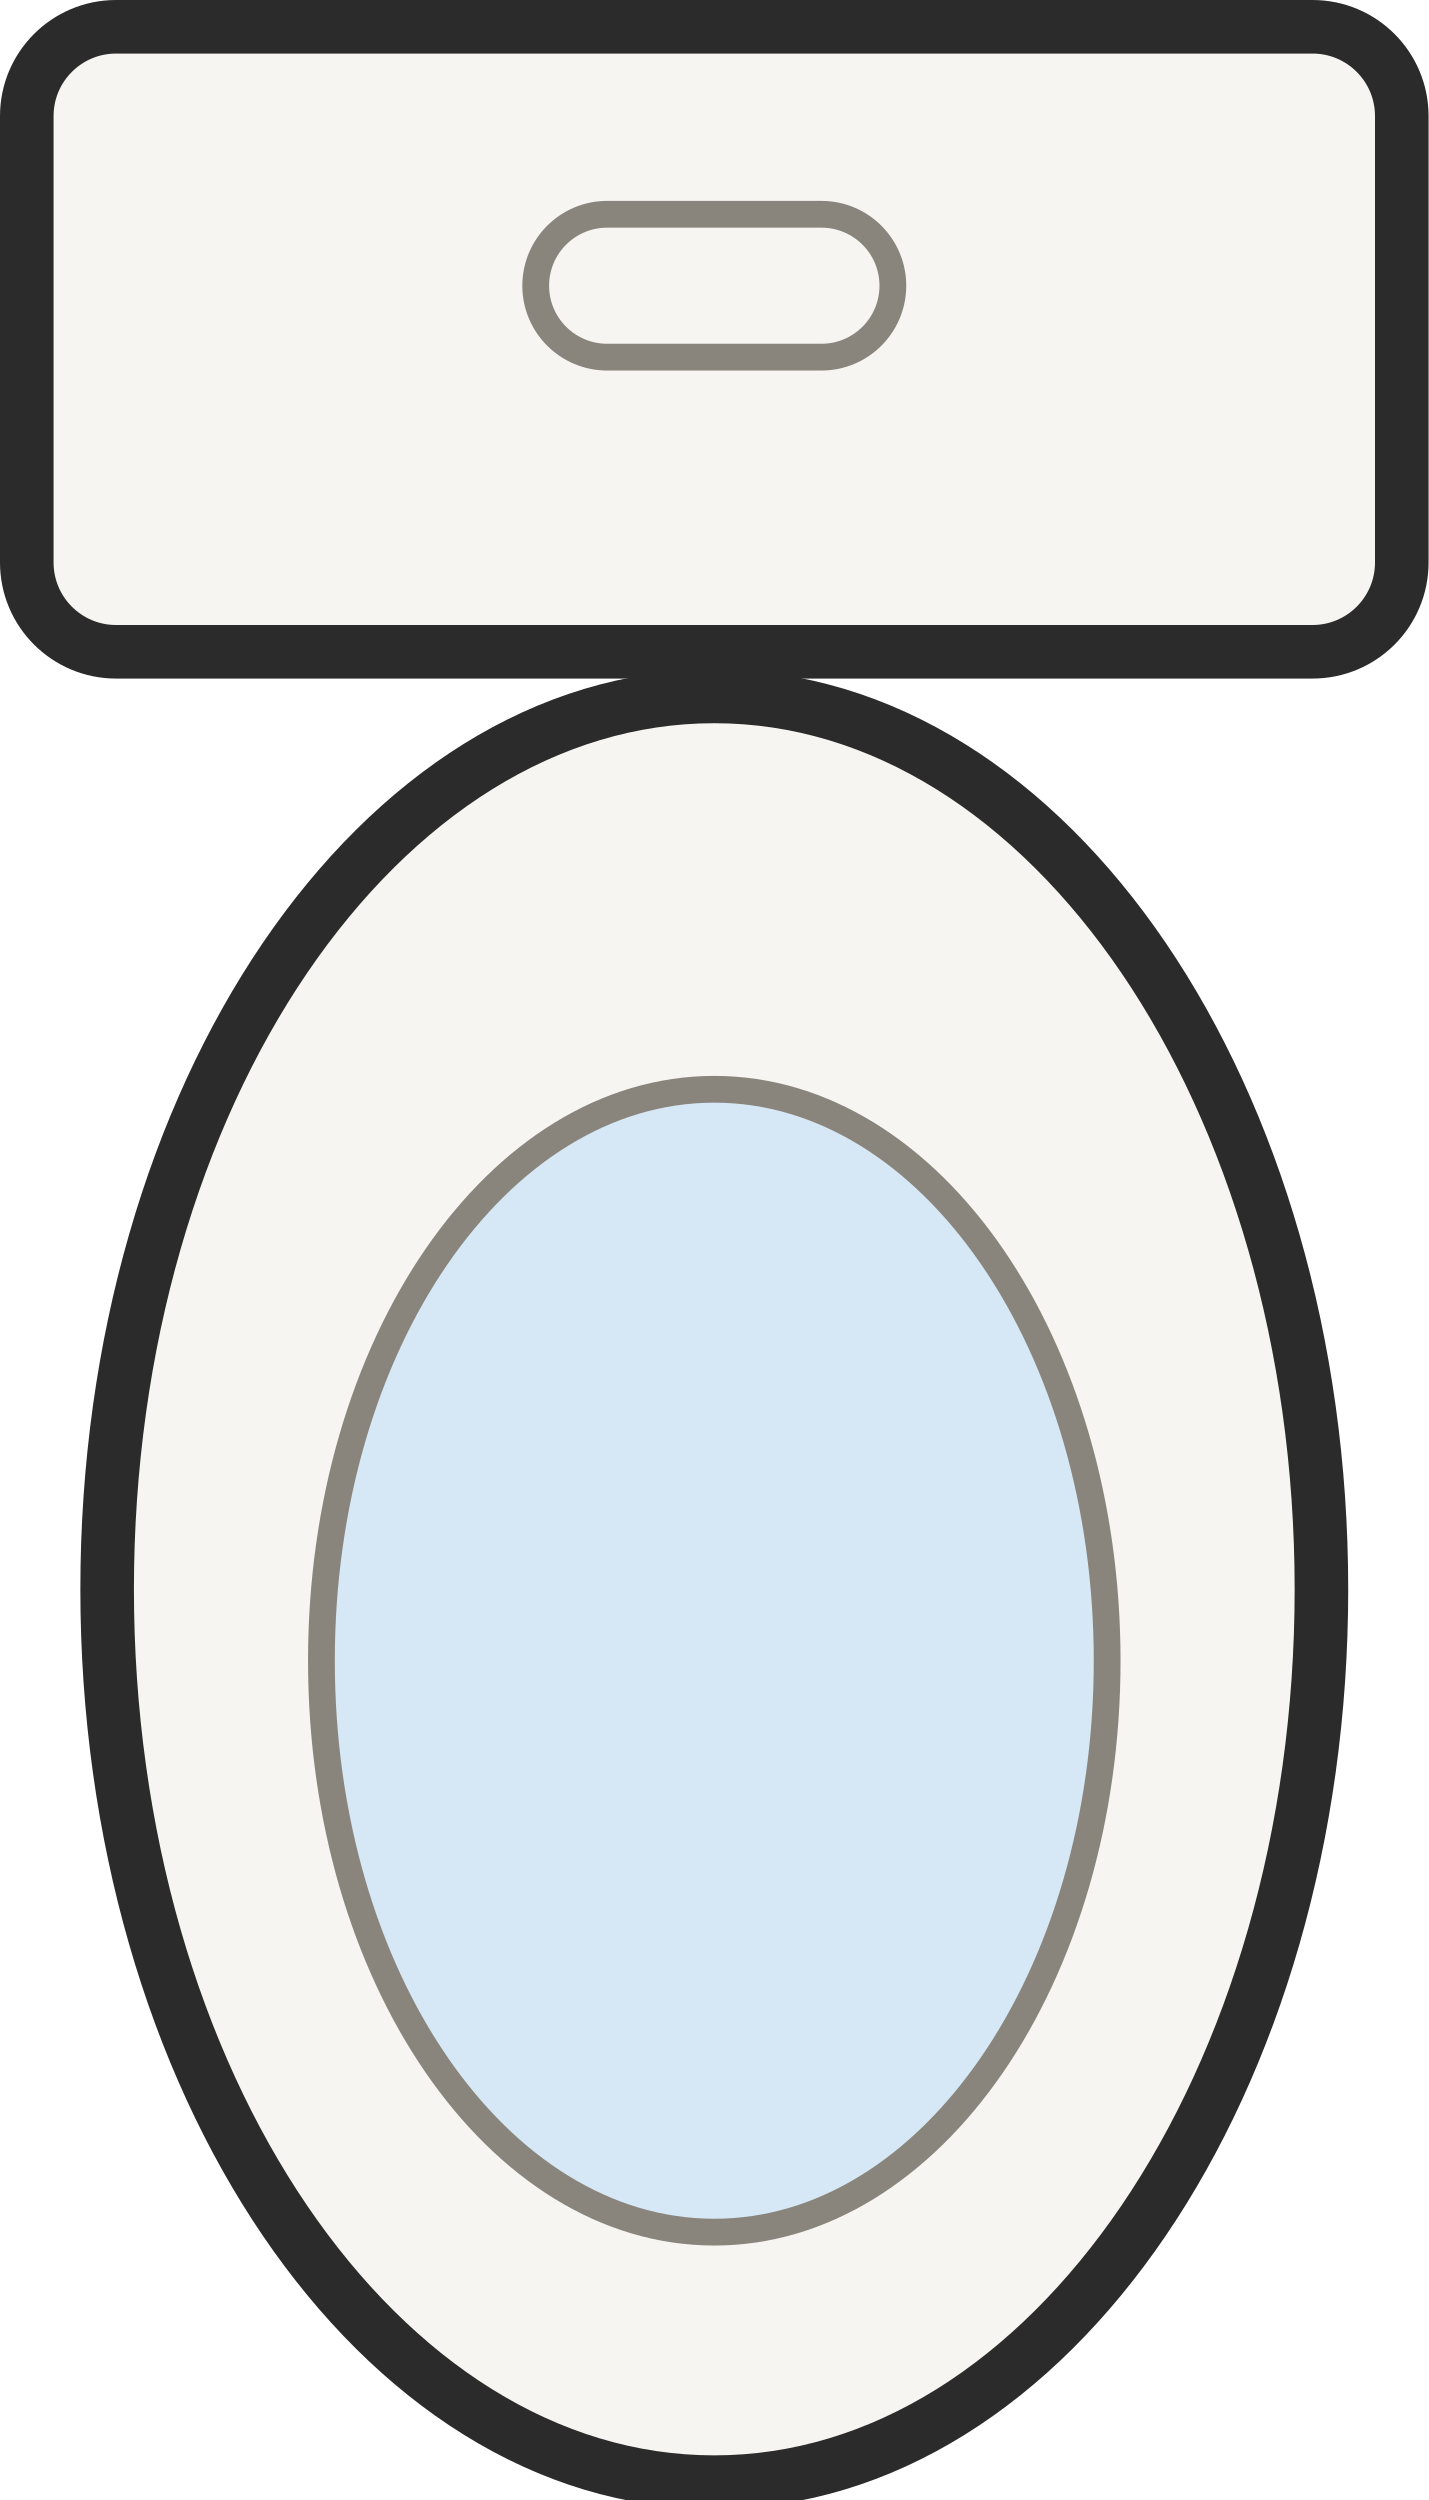
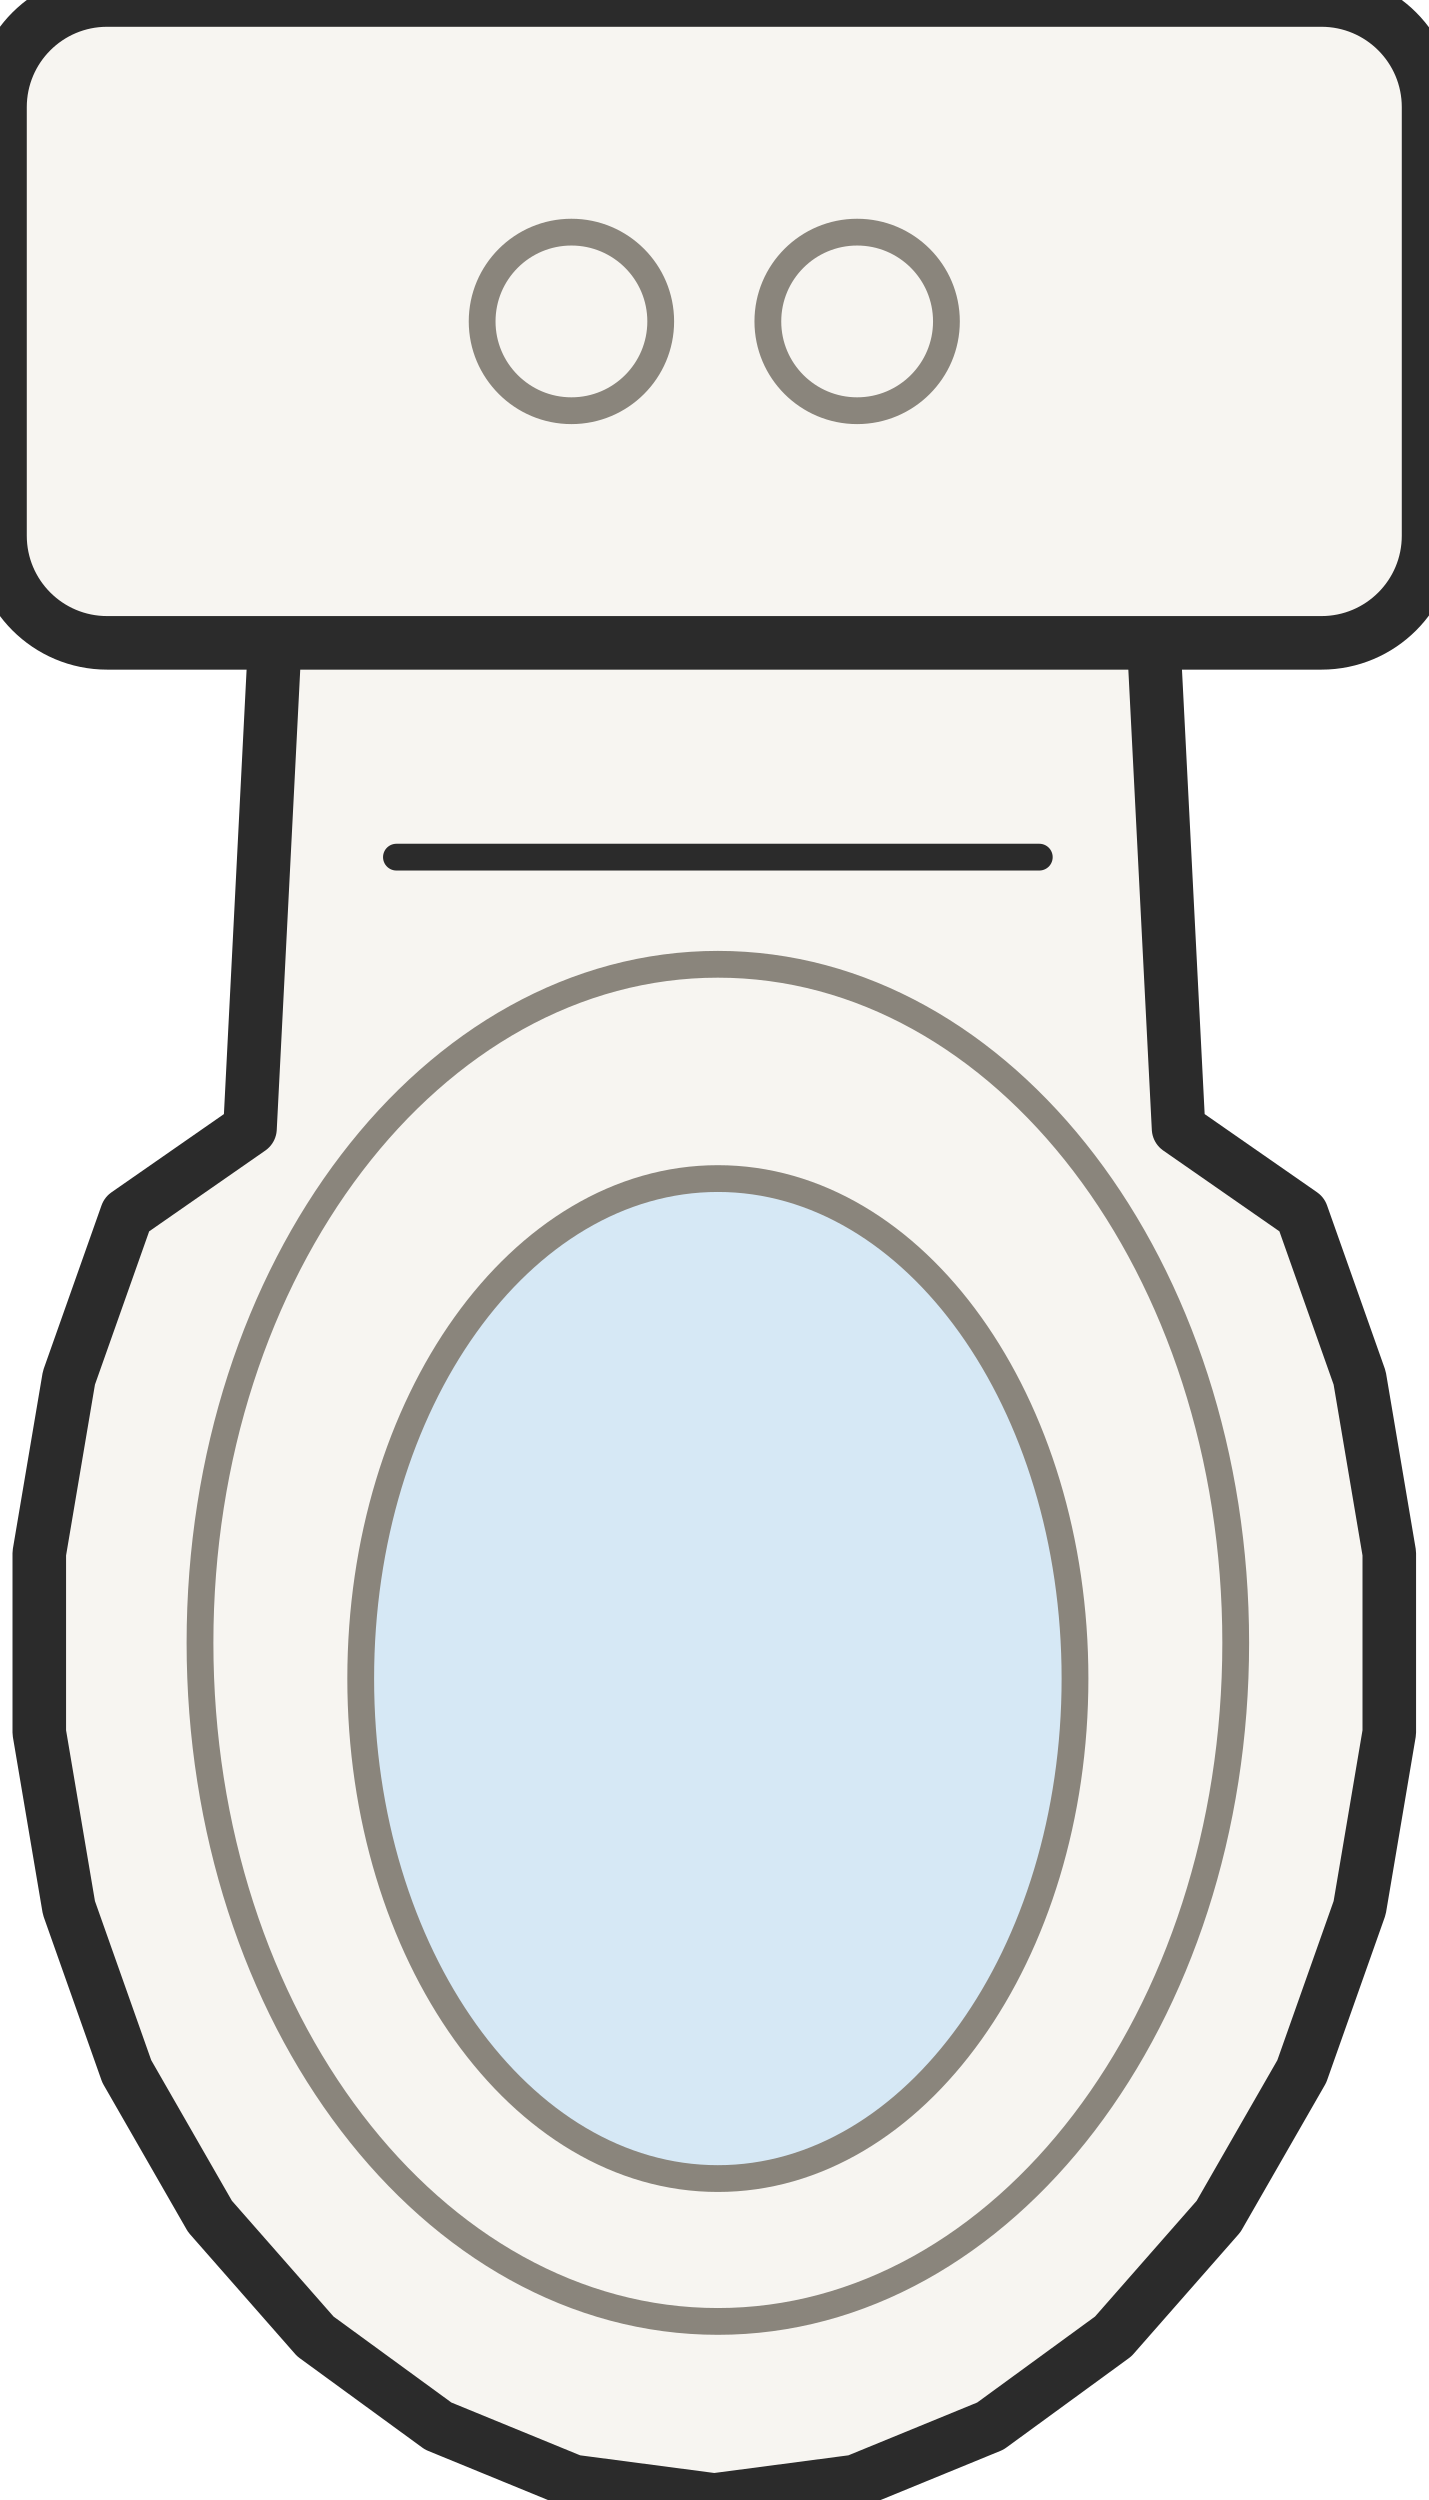
<svg xmlns="http://www.w3.org/2000/svg" viewBox="0 0 40 70" width="80" height="140" preserveAspectRatio="none" stroke-linejoin="round" stroke-linecap="round">
-   <ellipse cx="20" cy="44.5" rx="17" ry="25" fill="#f7f5f1" stroke="#2b2b2b" stroke-width="1.5" />
-   <ellipse cx="20" cy="46.5" rx="11" ry="16" fill="#d6e8f5" stroke="#8a857c" stroke-width="0.75" />
-   <rect x="0.75" y="0.75" width="38.5" height="17.5" rx="2.5" fill="#f7f5f1" stroke="#2b2b2b" stroke-width="1.5" />
-   <rect x="15" y="6" width="10" height="4" rx="2" fill="none" stroke="#8a857c" stroke-width="0.75" />
+   <polygon points="8,12 32,12 33,31.6 36.45,34 38.07,38.58 38.9,43.49 38.9,48.51 38.07,53.42 36.45,58 34.12,62.06 31.17,65.42 27.73,67.93 23.95,69.48 20,70 16.05,69.48 12.27,67.93 8.83,65.42 5.88,62.06 3.55,58 1.93,53.42 1.1,48.51 1.1,43.49 1.93,38.58 3.55,34 7,31.6" fill="#f7f5f1" stroke="#2b2b2b" stroke-width="1.5" />
+   <ellipse cx="20.1" cy="46" rx="14.5" ry="19" fill="#f7f5f1" stroke="#8a857c" stroke-width="0.75" />
+   <ellipse cx="20.1" cy="47" rx="10" ry="14" fill="#d6e8f5" stroke="#8a857c" stroke-width="0.75" />
+   <polyline points="11.1,24 29.1,24" fill="none" stroke="#2b2b2b" stroke-width="0.75" />
+   <rect x="0" y="0" width="40" height="18" rx="3" fill="#f7f5f1" stroke="#2b2b2b" stroke-width="1.5" />
+   <circle cx="16" cy="9" r="2.5" fill="none" stroke="#8a857c" stroke-width="0.75" />
+   <circle cx="24" cy="9" r="2.5" fill="none" stroke="#8a857c" stroke-width="0.75" />
</svg>
